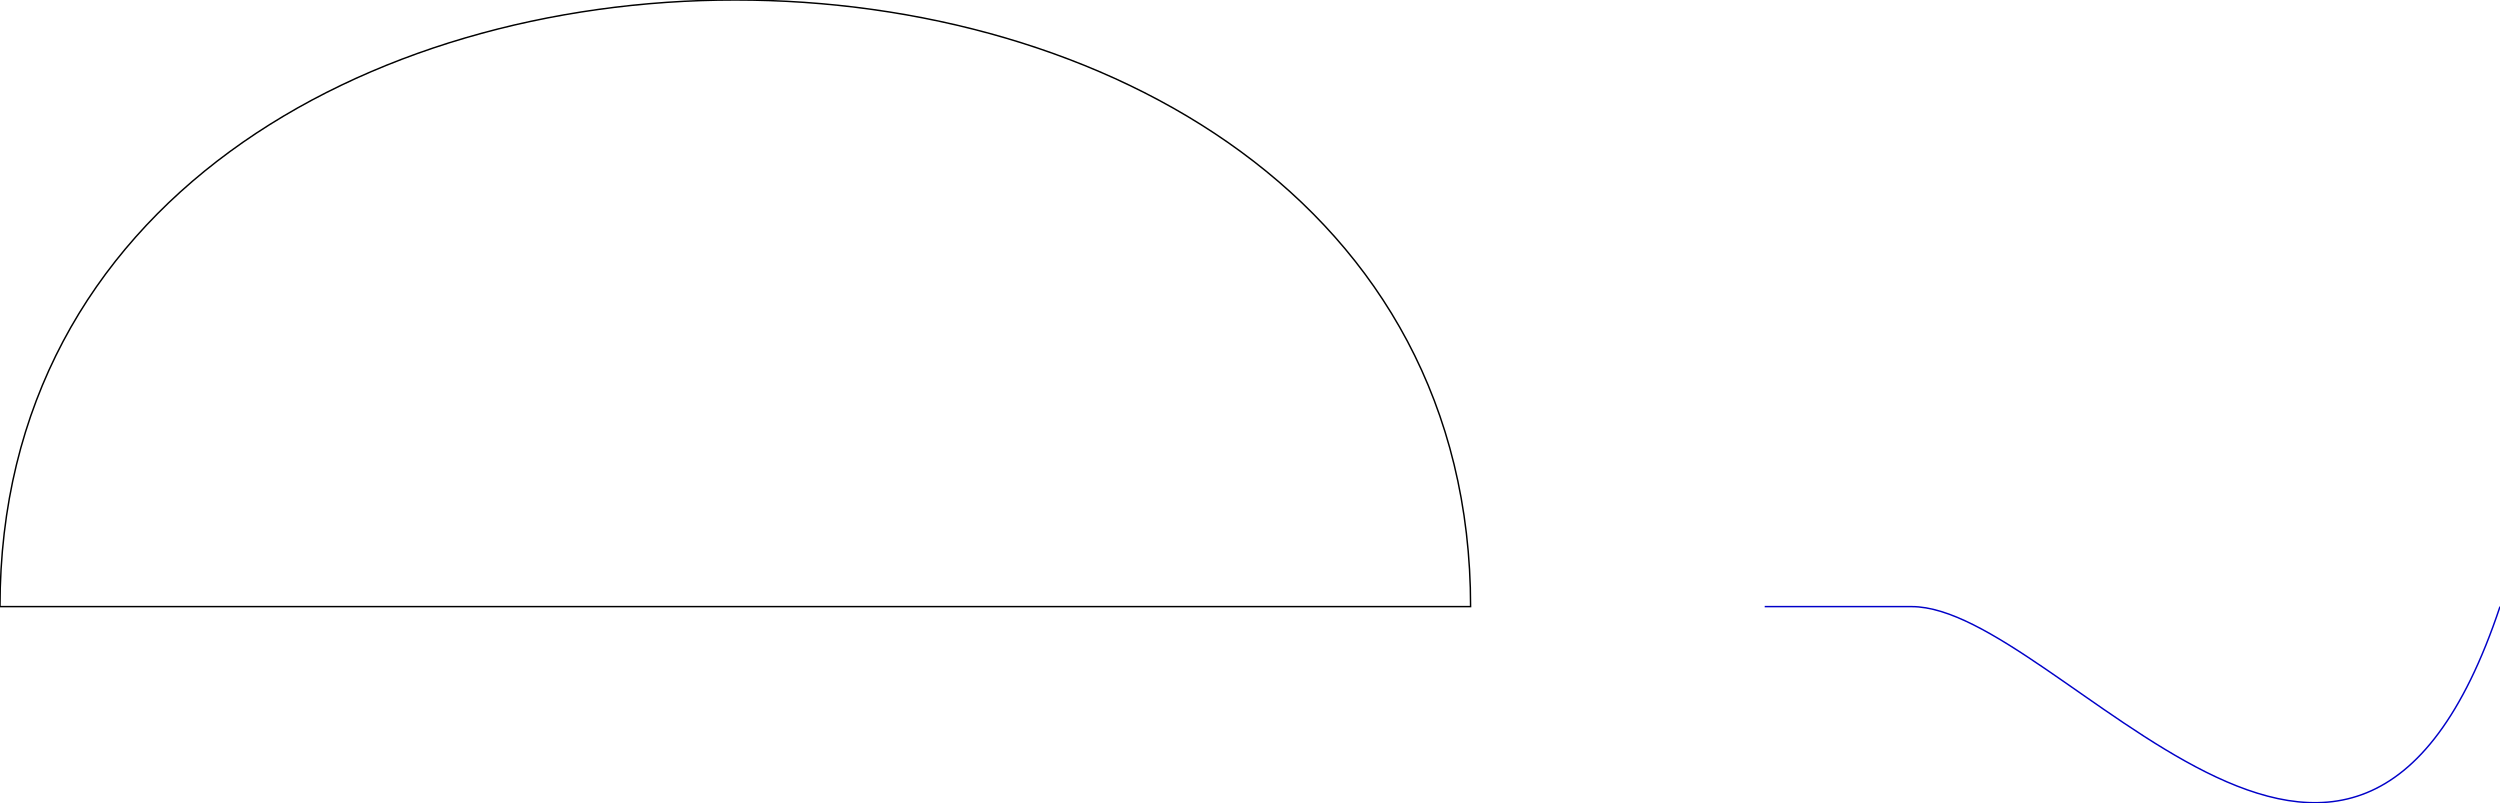
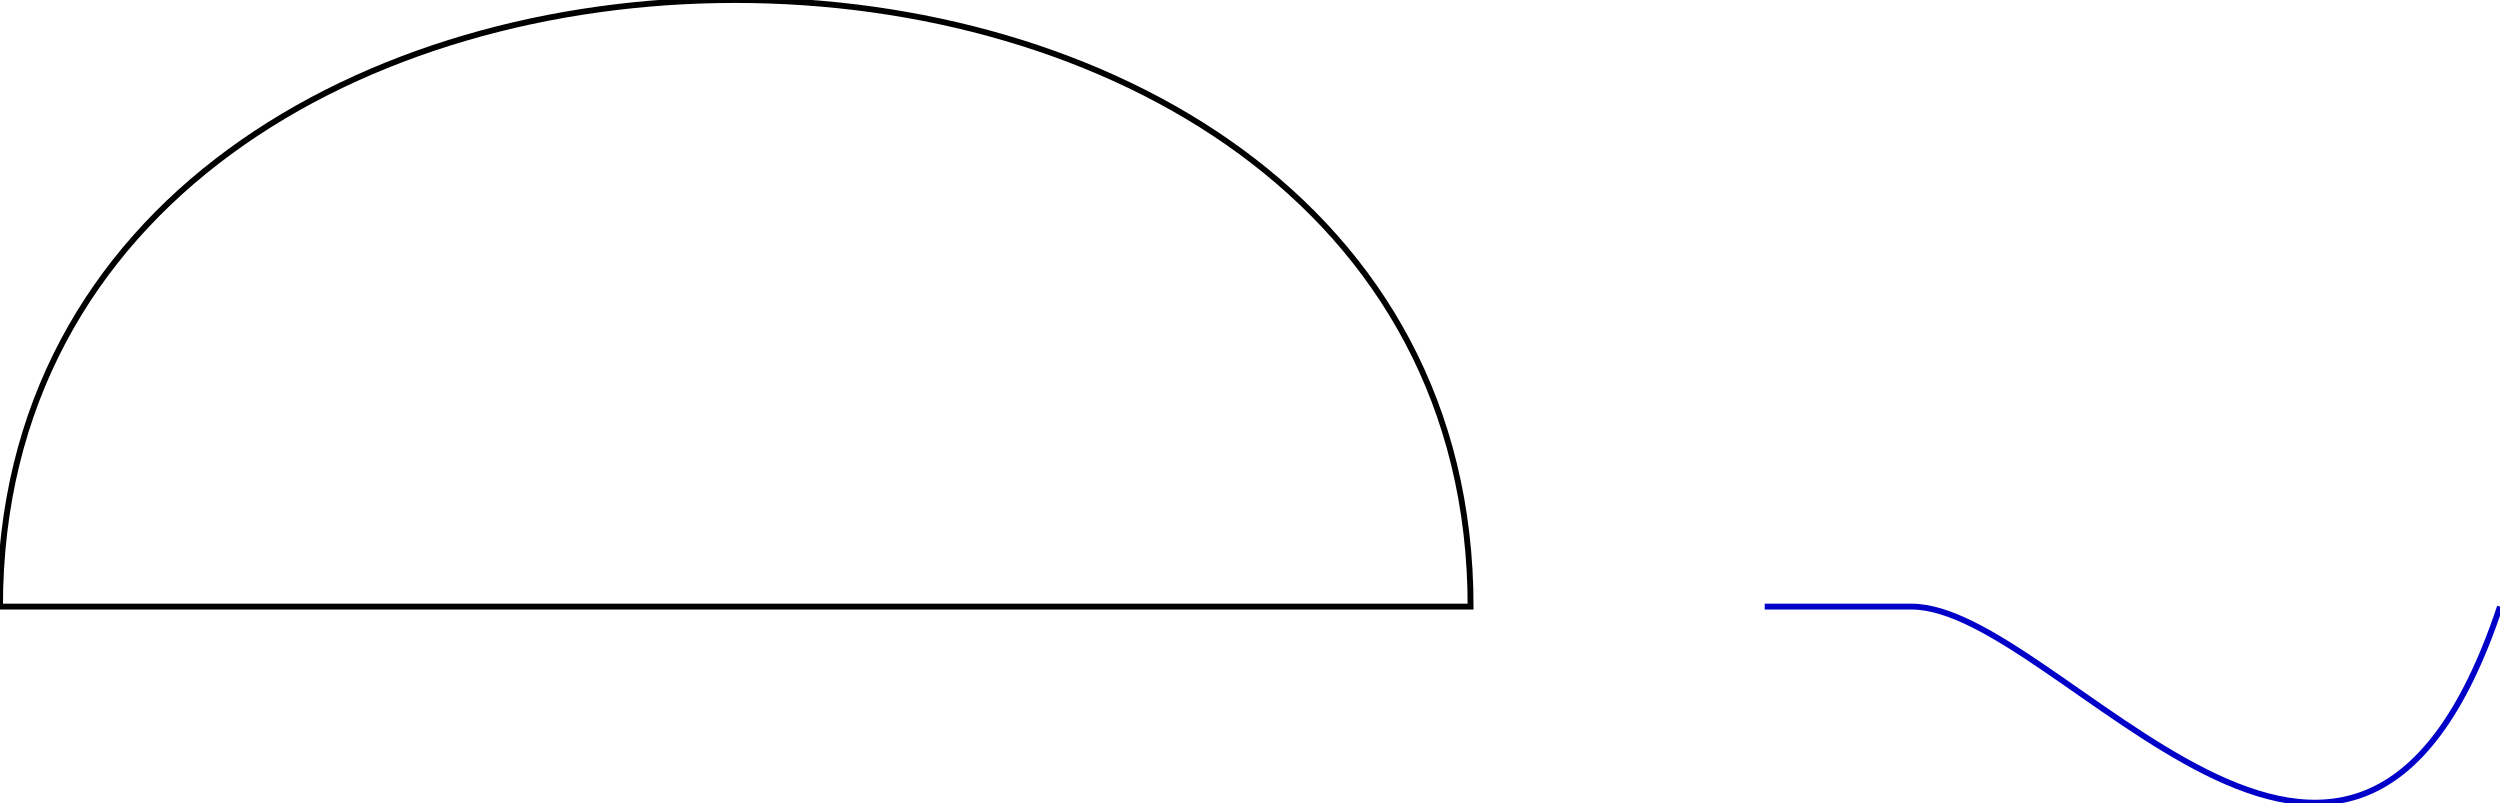
<svg xmlns="http://www.w3.org/2000/svg" version="1.1" width="170mm" height="54.583mm" viewBox="0 0 170 54.583">
  <g id="layer-1" data-name="Layer 1" data-operation="Draw">
-     <path fill="none" stroke="#000000" stroke-width="0.1" d="M 0 41.25 C 0 -13.75 100 -13.75 100 41.25 L 0 41.25 Z" />
+     <path fill="none" stroke="#000000" stroke-width="0.4" data-pen="1" d="M 0 41.25 C 0 -13.75 100 -13.75 100 41.25 L 0 41.25 Z" />
  </g>
  <g id="layer-8" data-name="Pen" data-operation="Draw">
-     <path fill="none" stroke="#0000c8" stroke-width="0.1" d="M 120 41.25 L 130 41.25 C 140 41.25 160 71.25 170 41.25" />
+     <path fill="none" stroke="#0000c8" stroke-width="0.4" data-pen="1" d="M 120 41.25 L 130 41.25 C 140 41.25 160 71.25 170 41.25" />
  </g>
</svg>
